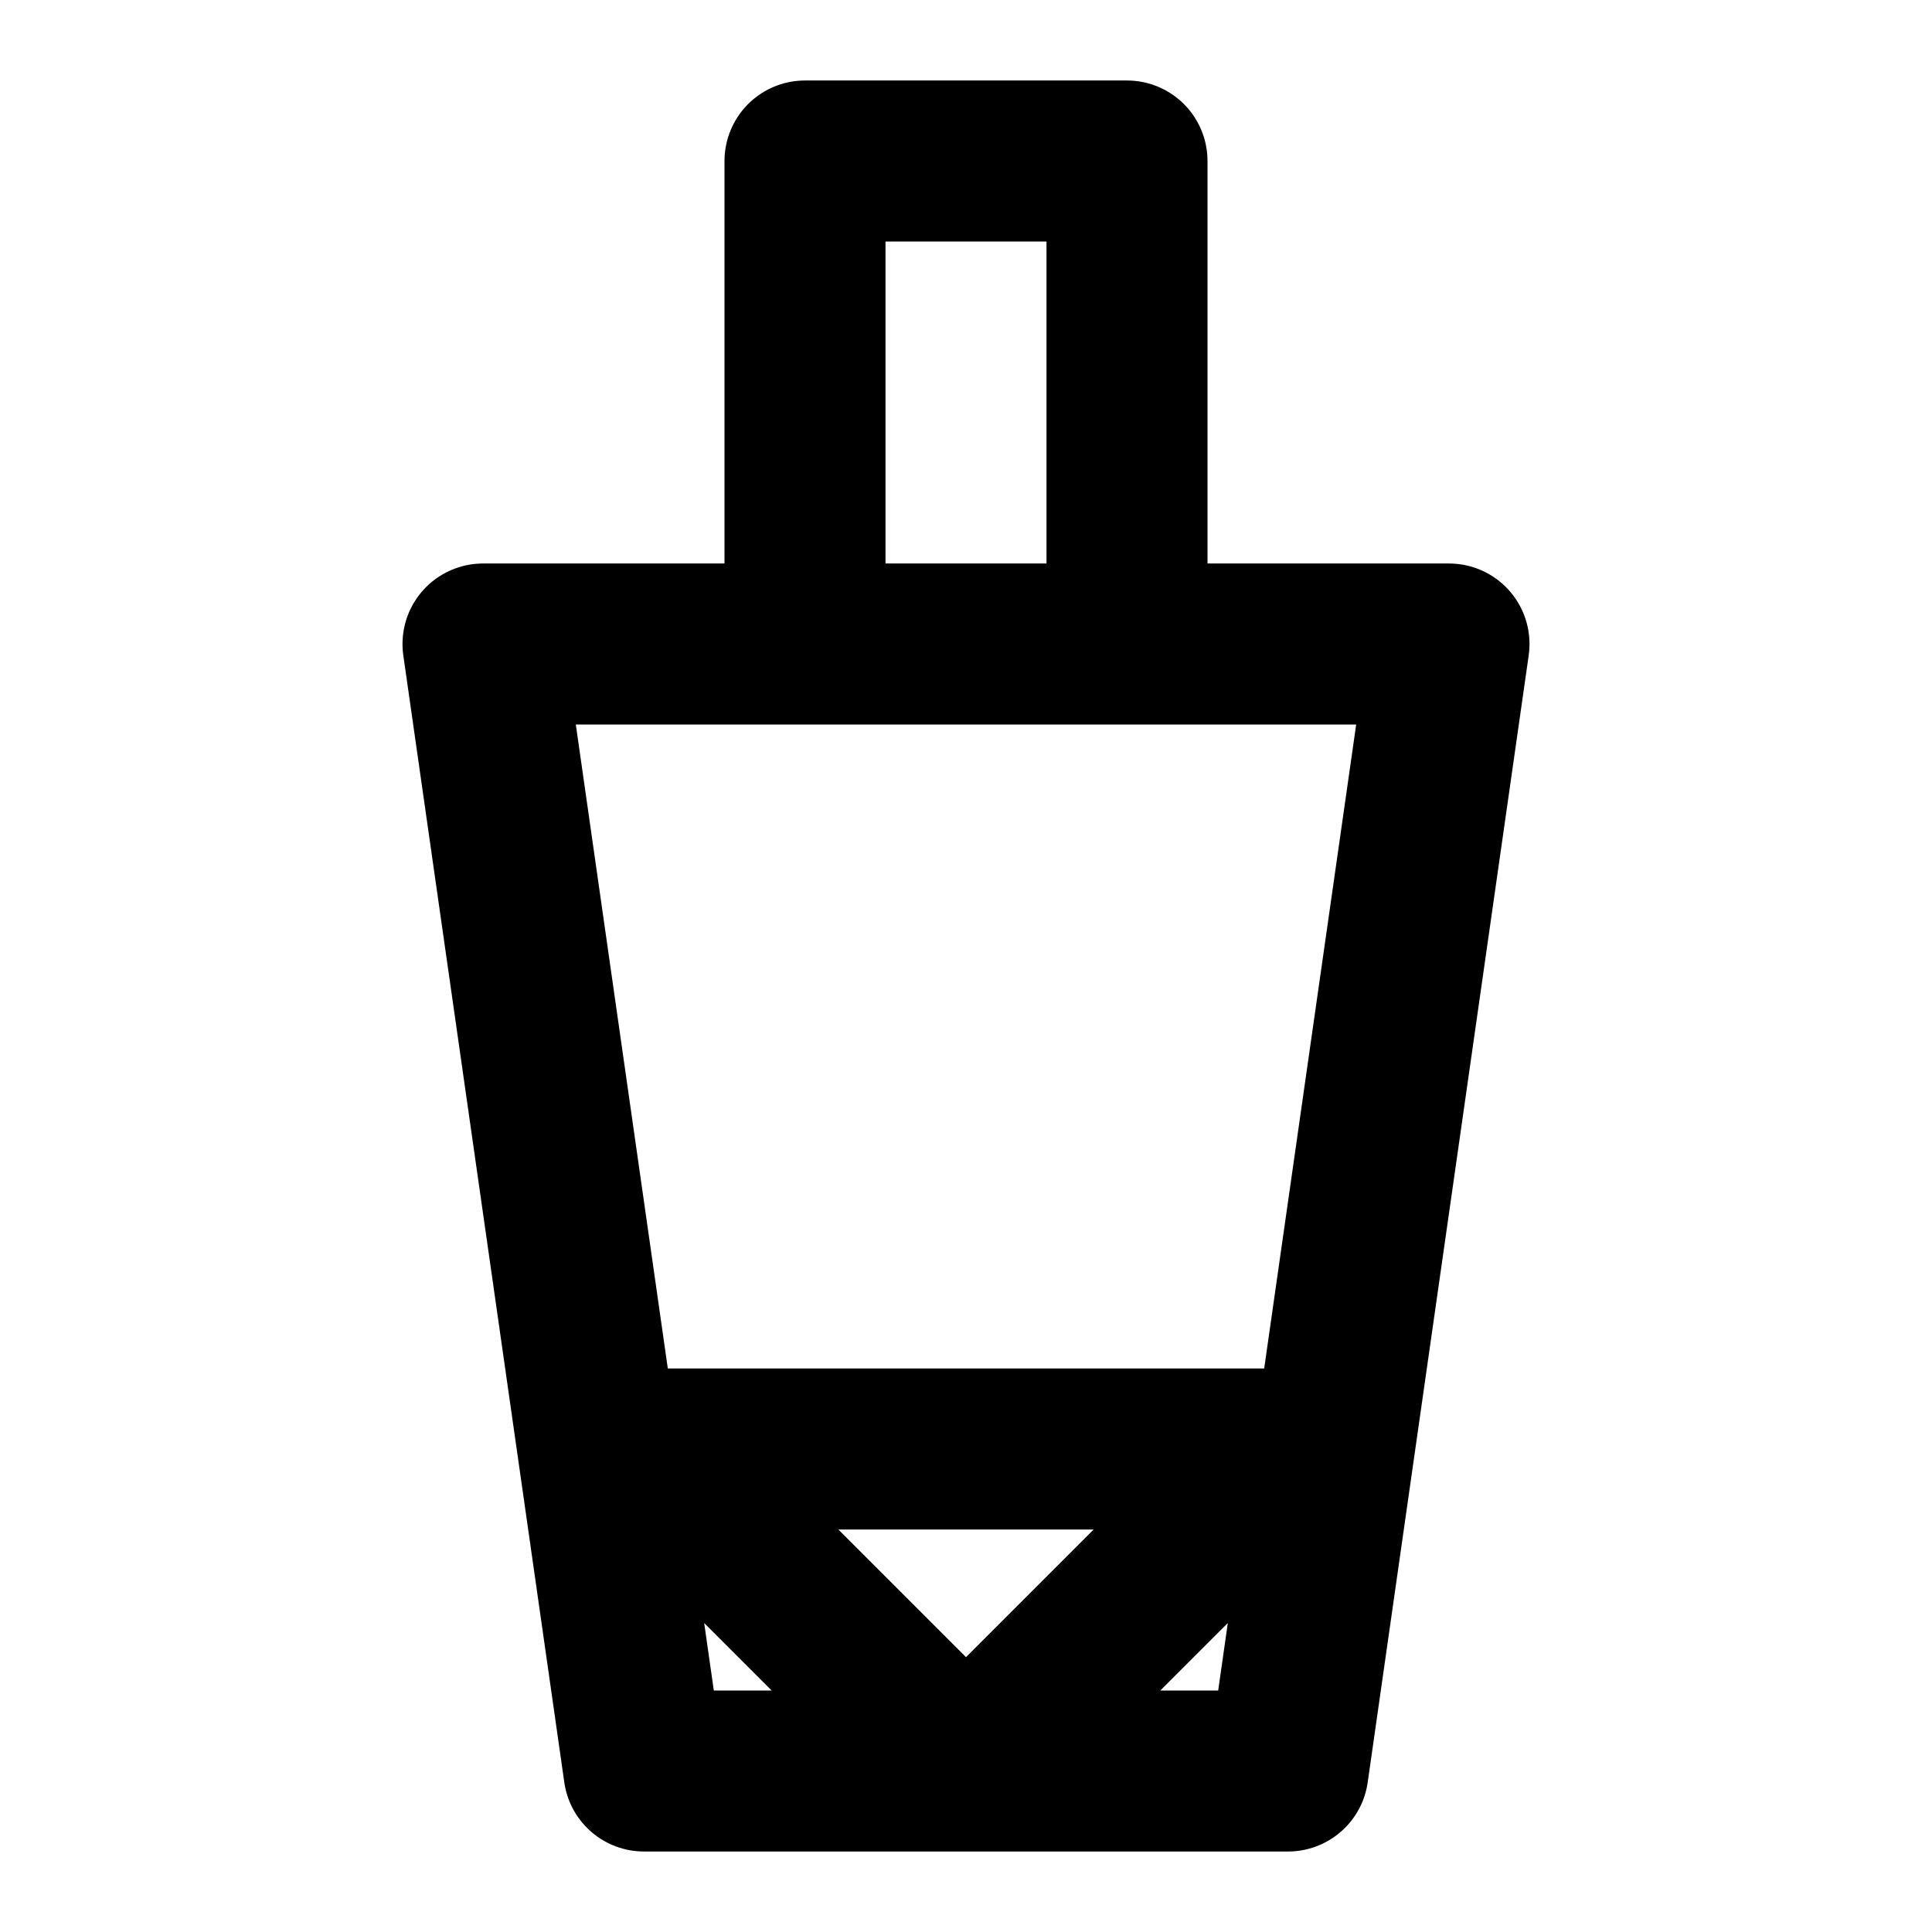
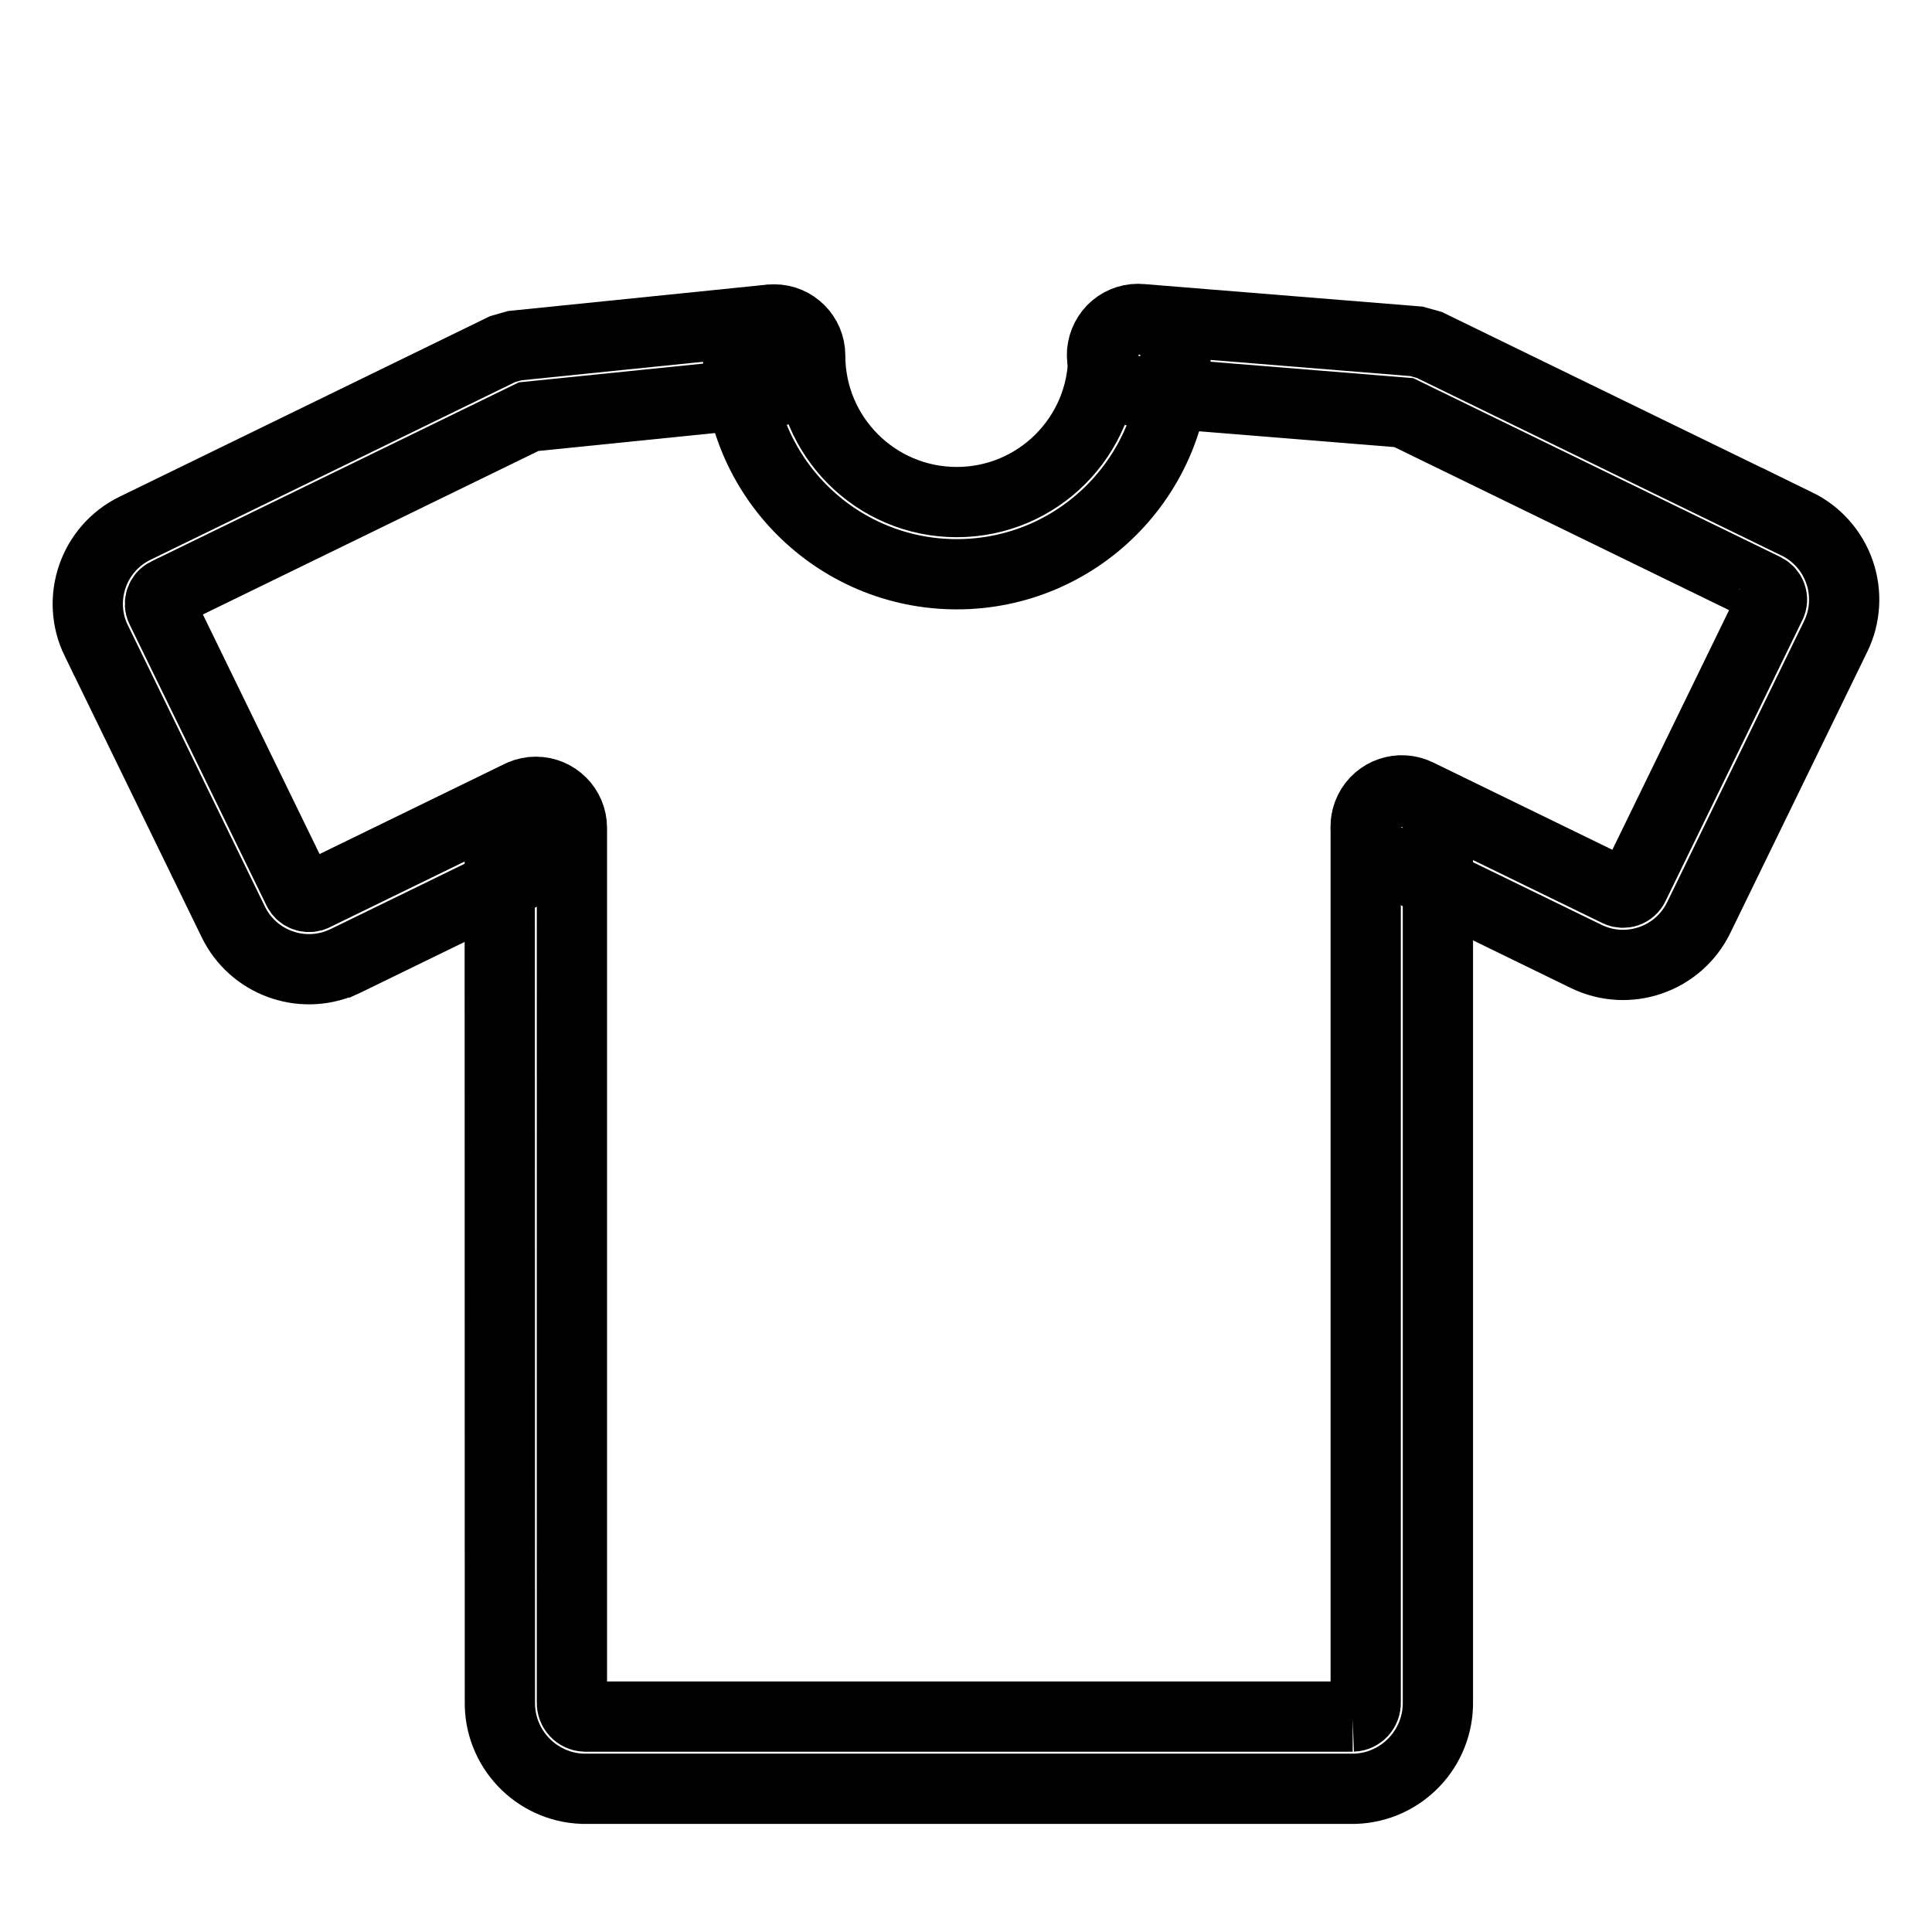
- <svg xmlns="http://www.w3.org/2000/svg" viewBox="0 0 24 24" fill="none" stroke="currentColor" stroke-width="2" stroke-linecap="round" stroke-linejoin="round" class="feather feather-t-shirt">
-   <path d="M10 2h4v6h-4zM12 22l-4-4h8l-4 4zM18 8l-2 14H8L6 8z" />
+ <svg xmlns="http://www.w3.org/2000/svg" version="1.1" viewBox="-5.0 -10.0 110.0 110.0">
+   <path d="m23.453 37.137c0-1.133 0.918-2.055 2.055-2.055 1.133 0 2.055 0.922 2.055 2.055v49.793c-0.016 0.43 0.316 0.789 0.746 0.805h43.707-0.004c0.43-0.016 0.762-0.375 0.746-0.805v-49.793c0-1.133 0.922-2.055 2.055-2.055 1.137 0 2.055 0.922 2.055 2.055v49.727c0.051 2.672-2.051 4.891-4.723 4.981h-43.965c-2.668-0.09-4.773-2.309-4.719-4.981z" stroke="currentColor" stroke-width="4" fill="none" />
+   <path d="m40.836 10.055c0.059 0.543-0.105 1.086-0.449 1.508s-0.844 0.691-1.383 0.746l-13.906 1.414-20.602 10.039h-0.004c-0.34 0.168-0.48 0.574-0.316 0.914l7.797 16.008c0.145 0.293 0.477 0.445 0.793 0.363l0.125-0.047 11.391-5.551c1.023-0.496 2.254-0.07 2.75 0.949 0.496 1.02 0.07 2.25-0.949 2.75l-11.391 5.551-0.215 0.098h-0.004c-2.348 1.004-5.074-0.012-6.191-2.309l-7.797-16.008h-0.004c-1.156-2.379-0.168-5.25 2.211-6.406l20.93-10.199 0.684-0.195 14.27-1.453h0.004c0.543-0.059 1.086 0.102 1.508 0.445 0.426 0.344 0.695 0.84 0.75 1.383z" stroke="currentColor" stroke-width="4" fill="none" />
+   <path d="m88.023 40.441 7.797-16.008v0.004c0.082-0.164 0.094-0.352 0.031-0.523-0.059-0.172-0.184-0.312-0.344-0.395l-20.582-10.027-15.266-1.234-0.004 0.004c-0.547-0.039-1.055-0.293-1.414-0.711-0.359-0.414-0.535-0.957-0.492-1.504 0.047-0.547 0.309-1.055 0.727-1.41 0.422-0.352 0.965-0.523 1.512-0.469l15.652 1.266 0.734 0.203 20.93 10.195v-0.004c1.145 0.559 2.019 1.547 2.434 2.75 0.414 1.199 0.336 2.519-0.223 3.66l-7.797 16.008c-1.16 2.379-4.031 3.367-6.41 2.207l-11.395-5.551v0.004c-1.02-0.5-1.445-1.73-0.949-2.75 0.5-1.023 1.73-1.445 2.75-0.949l11.395 5.551c0.16 0.078 0.352 0.09 0.523 0.031 0.172-0.059 0.312-0.184 0.391-0.348z" stroke="currentColor" stroke-width="4" fill="none" />
+   <path d="m37.023 10.242c0-1.133 0.918-2.055 2.055-2.055 1.133 0 2.051 0.922 2.051 2.055 0 4.609 3.738 8.344 8.344 8.344 4.609 0 8.344-3.734 8.344-8.344 0-1.133 0.922-2.055 2.055-2.055 1.137 0 2.055 0.922 2.055 2.055 0 6.879-5.574 12.453-12.453 12.453-6.875 0-12.449-5.574-12.449-12.453z" stroke="currentColor" stroke-width="4" fill="none" />
</svg>
